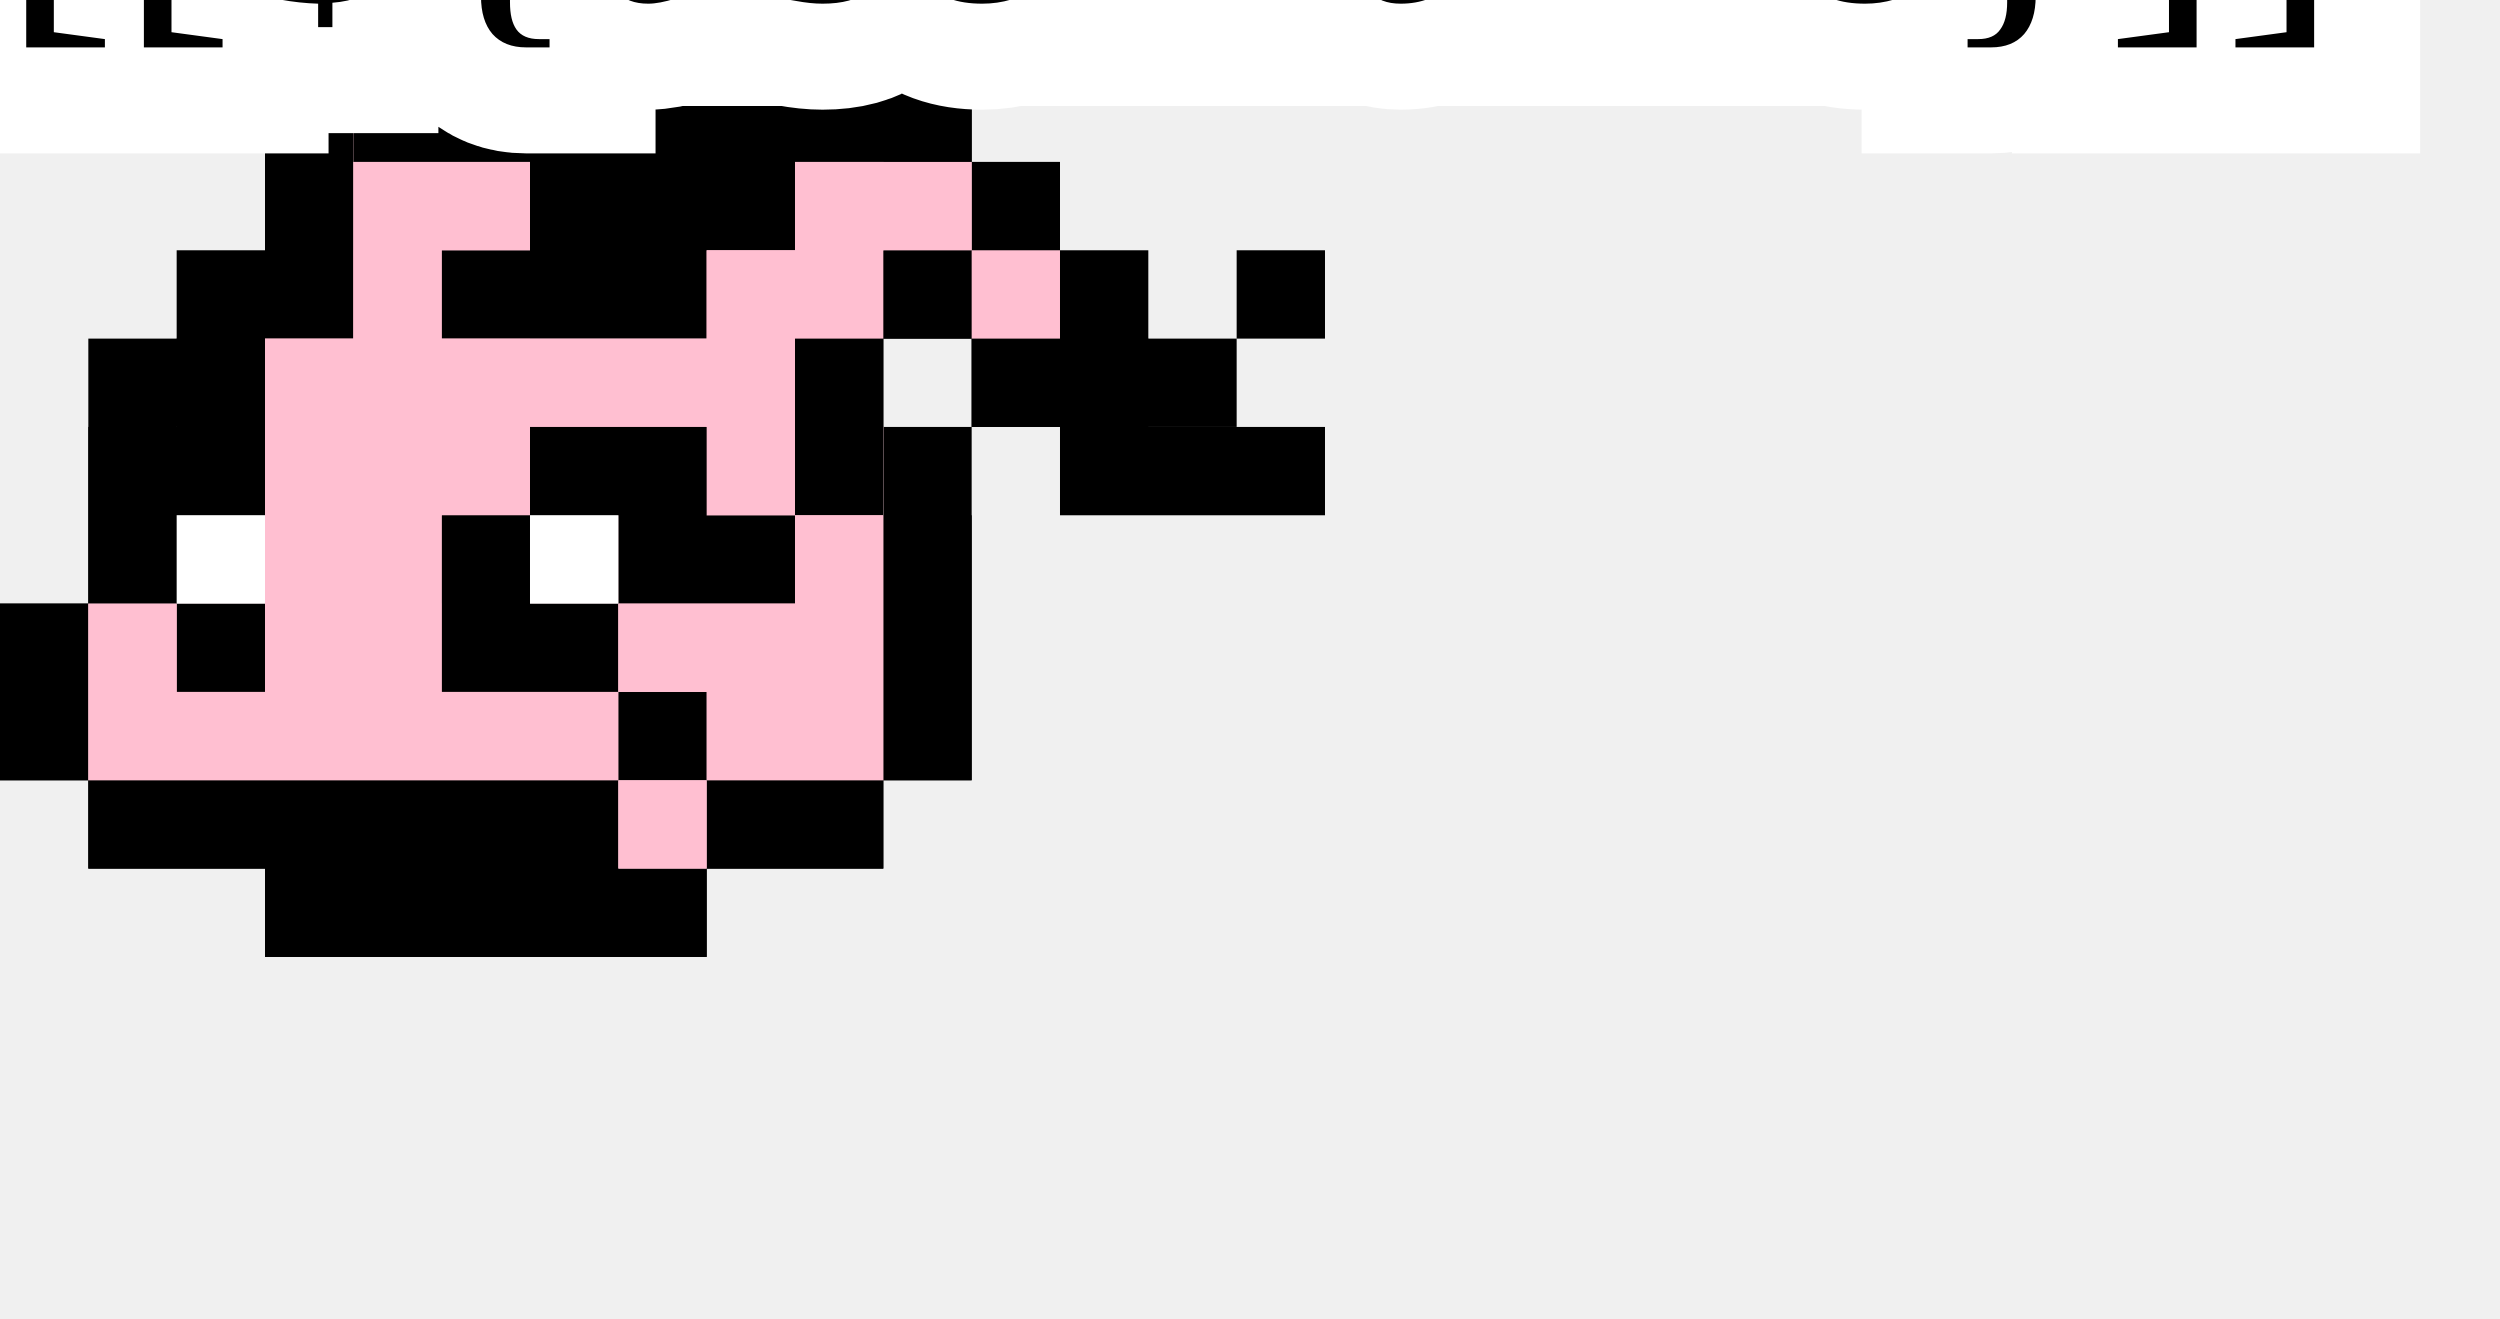
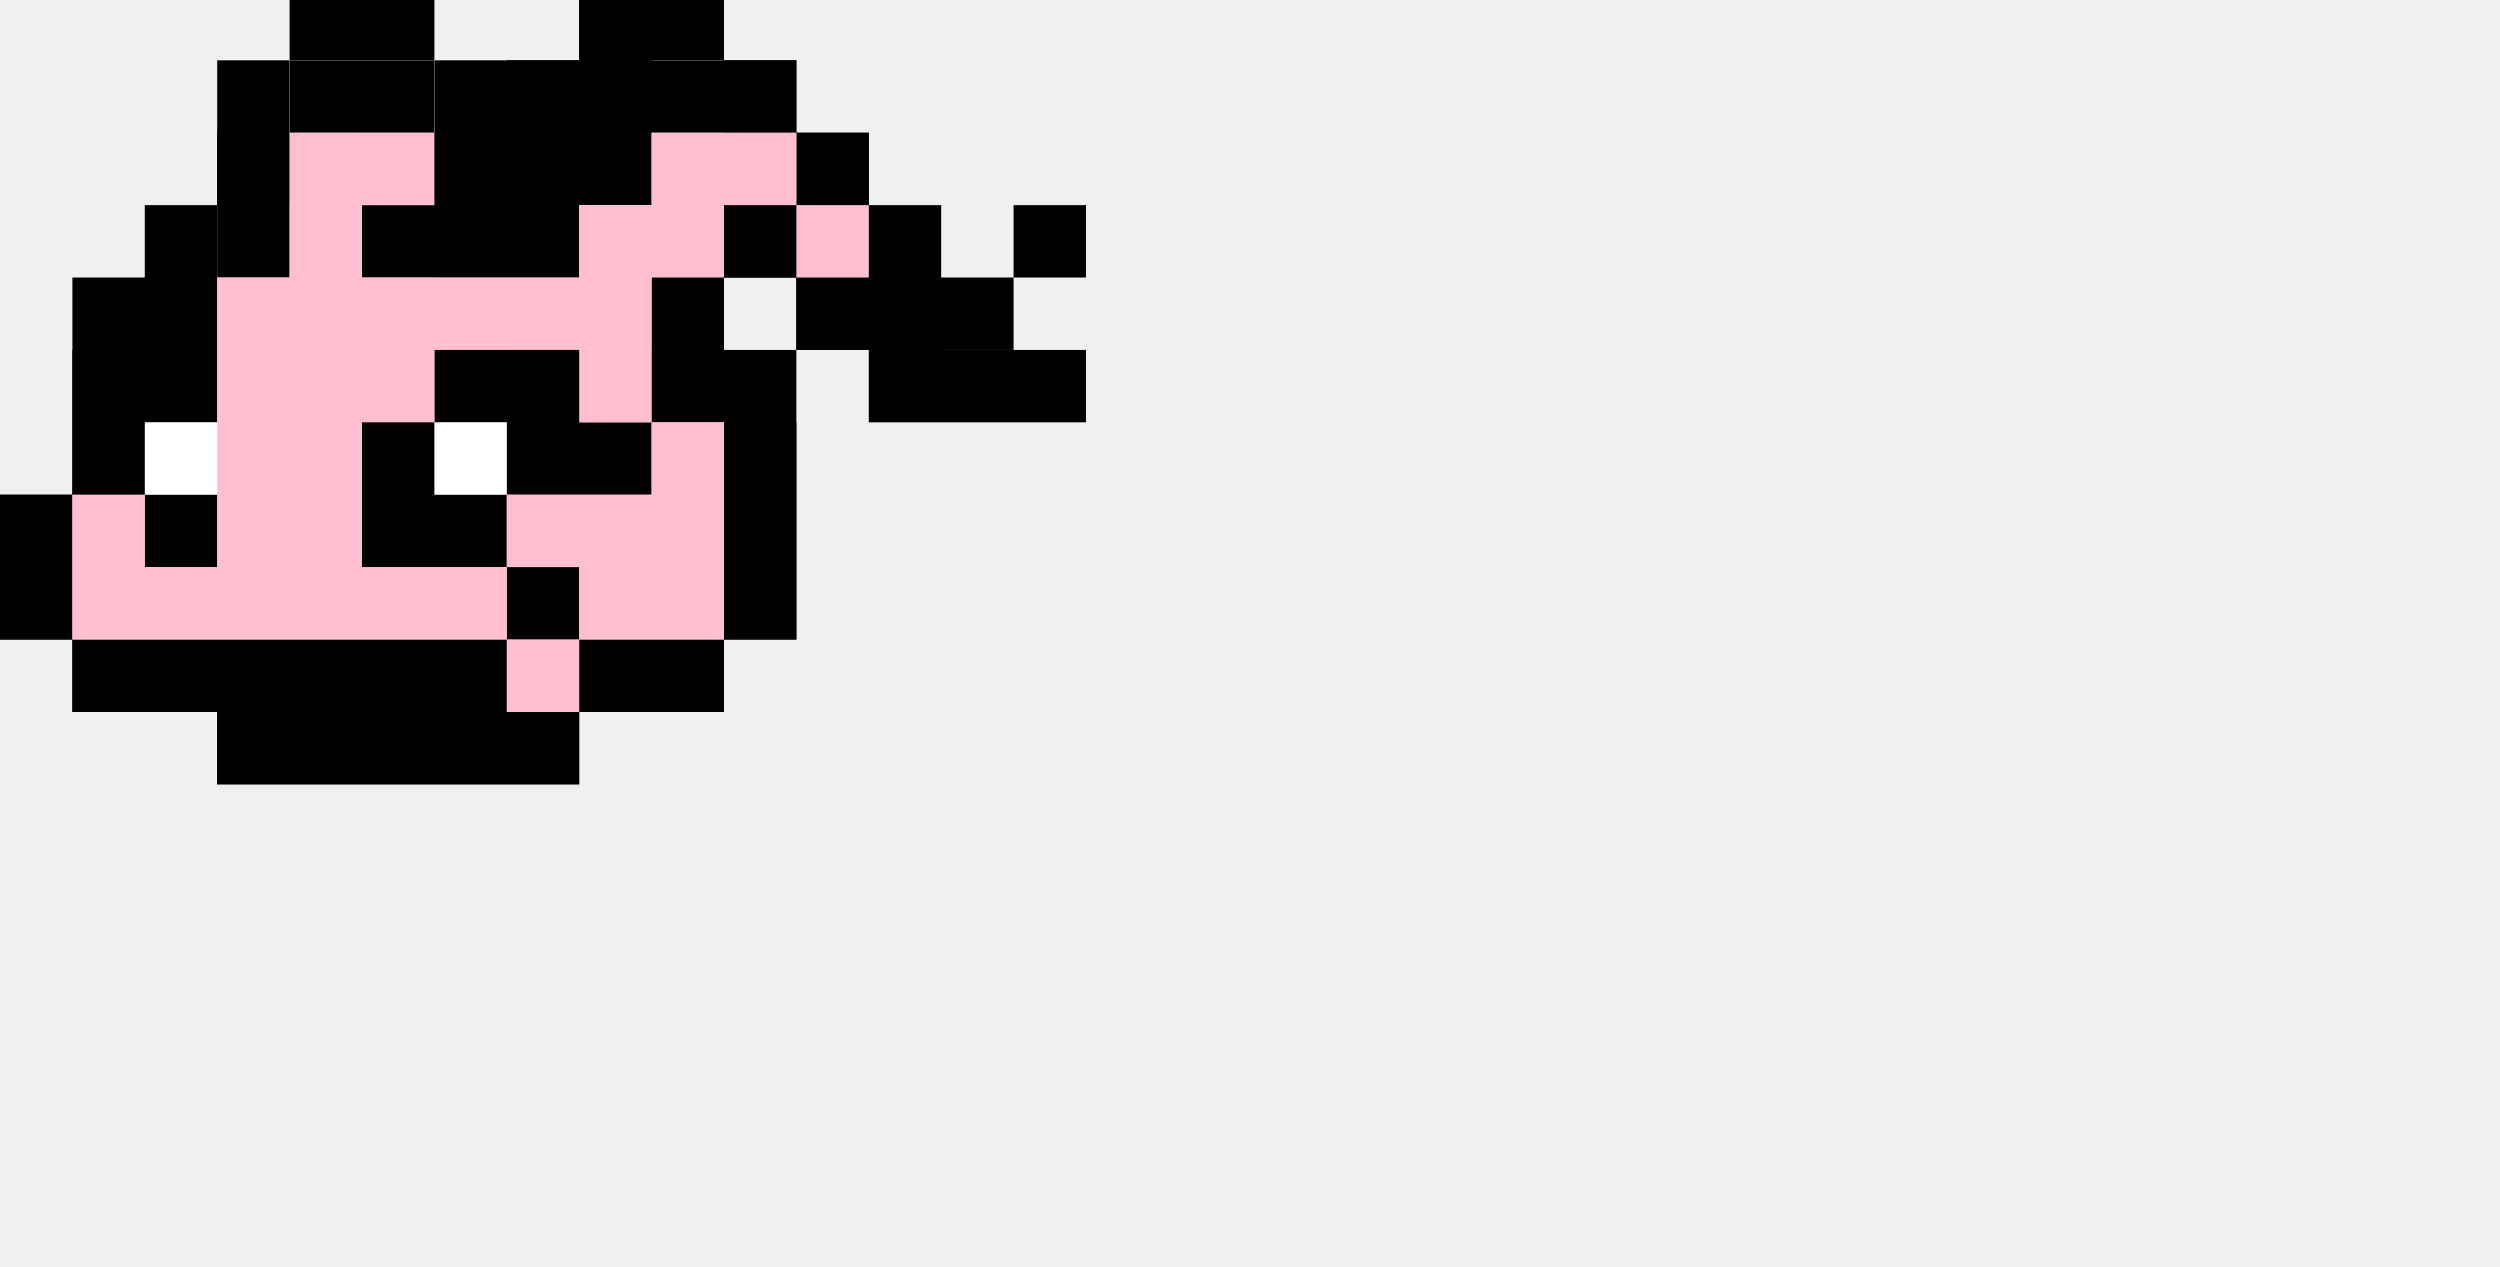
<svg xmlns="http://www.w3.org/2000/svg" fill="none" overflow="visible">
  <a href="https://github.com/[[${username}]]">
    <g id="body-[[${id}]]">
      <g id="frame1-[[${id}]]">
        <path stroke="#000000" d="M12 0h6M24 0h6M12 1h6M24 1h6M12 2h6M24 2h6M9 3h3M18 3h9M30 3h3M9 4h3M18 4h9M30 4h3M9 5h3M18 5h9M30 5h3M9 6h3M15 6h9M33 6h3M9 7h3M15 7h9M33 7h3M9 8h3M15 8h9M33 8h3M6 9h3M27 9h9M6 10h3M27 10h9M6 11h3M27 11h9M3 12h6M18 12h6M27 12h3M33 12h6M3 13h6M18 13h6M27 13h3M33 13h6M3 14h6M18 14h6M27 14h3M33 14h6M3 15h3M15 15h3M21 15h6M30 15h3M36 15h9M3 16h3M15 16h3M21 16h6M30 16h3M36 16h9M3 17h3M15 17h3M21 17h6M30 17h3M36 17h9M3 18h6M15 18h6M30 18h3M3 19h6M15 19h6M30 19h3M3 20h6M15 20h6M30 20h3M0 21h3M30 21h3M0 22h3M30 22h3M0 23h3M30 23h3M0 24h3M21 24h3M30 24h3M0 25h3M21 25h3M30 25h3M0 26h3M21 26h3M30 26h3M3 27h18M24 27h6M3 28h18M24 28h6M3 29h18M24 29h6M9 30h15M9 31h15M9 32h15" />
        <path stroke="#ffbfd1" d="M12 3h6M27 3h3M12 4h6M27 4h3M12 5h6M27 5h3M12 6h3M24 6h9M12 7h3M24 7h9M12 8h3M24 8h9M9 9h18M9 10h18M9 11h18M9 12h9M24 12h3M9 13h9M24 13h3M9 14h9M24 14h3M9 15h6M27 15h3M9 16h6M27 16h3M9 17h6M27 17h3M9 18h6M21 18h9M9 19h6M21 19h9M9 20h6M21 20h9M3 21h27M3 22h27M3 23h27M3 24h18M24 24h6M3 25h18M24 25h6M3 26h18M24 26h6M21 27h3M21 28h3M21 29h3" />
        <path stroke="#ffffff" d="M6 15h3M18 15h3M6 16h3M18 16h3M6 17h3M18 17h3" />
      </g>
      <g id="frame2-[[${id}]]">
        <path stroke="#000000" d="M24 0h3M24 1h3M24 2h3M12 3h6M21 3h12M12 4h6M21 4h12M12 5h6M21 5h12M9 6h3M18 6h9M33 6h3M9 7h3M18 7h9M33 7h3M9 8h3M18 8h9M33 8h3M9 9h3M15 9h9M30 9h3M36 9h3M42 9h3M9 10h3M15 10h9M30 10h3M36 10h3M42 10h3M9 11h3M15 11h9M30 11h3M36 11h3M42 11h3M6 12h3M27 12h3M33 12h9M6 13h3M27 13h3M33 13h9M6 14h3M27 14h3M33 14h9M3 15h6M18 15h6M27 15h3M3 16h6M18 16h6M27 16h3M3 17h6M18 17h6M27 17h3M3 18h3M15 18h3M21 18h6M30 18h3M3 19h3M15 19h3M21 19h6M30 19h3M3 20h3M15 20h3M21 20h6M30 20h3M0 21h3M6 21h3M15 21h6M30 21h3M0 22h3M6 22h3M15 22h6M30 22h3M0 23h3M6 23h3M15 23h6M30 23h3M0 24h3M21 24h3M30 24h3M0 25h3M21 25h3M30 25h3M0 26h3M21 26h3M30 26h3M3 27h18M24 27h6M3 28h18M24 28h6M3 29h18M24 29h6M9 30h15M9 31h15M9 32h15" />
        <path stroke="#ffbfd1" d="M12 6h6M27 6h6M12 7h6M27 7h6M12 8h6M27 8h6M12 9h3M24 9h6M33 9h3M12 10h3M24 10h6M33 10h3M12 11h3M24 11h6M33 11h3M9 12h18M9 13h18M9 14h18M9 15h9M24 15h3M9 16h9M24 16h3M9 17h9M24 17h3M9 18h6M27 18h3M9 19h6M27 19h3M9 20h6M27 20h3M3 21h3M9 21h6M21 21h9M3 22h3M9 22h6M21 22h9M3 23h3M9 23h6M21 23h9M3 24h18M24 24h6M3 25h18M24 25h6M3 26h18M24 26h6M21 27h3M21 28h3M21 29h3" />
        <path stroke="#ffffff" d="M6 18h3M18 18h3M6 19h3M18 19h3M6 20h3M18 20h3" />
      </g>
-     </g>
-     <g id="username-[[${id}]]">
-       <text style="stroke:white; stroke-width:0.6em">[[${username}]]</text>
-       <text style="fill:black">[[${username}]]</text>
+       <svg viewBox="0 0 100 30" width="100" height="30" x="0" y="-20">
+         <g id="username-[[${id}]]">
+           <rect x="0" y="0" width="100" height="20" fill="black" fill-opacity="0.8" rx="5" />
+           <svg x="4" y="2.5" width="15" height="15" viewBox="0 0 100 100">
+             <path fill-rule="evenodd" clip-rule="evenodd" d="M48.854 0C21.839 0 0 22 0 49.217c0 21.756 13.993 40.172 33.405 46.69 2.427.49 3.316-1.059 3.316-2.362 0-1.141-.08-5.052-.08-9.127-13.59 2.934-16.42-5.867-16.42-5.867-2.184-5.704-5.42-7.17-5.42-7.17-4.448-3.015.324-3.015.324-3.015 4.934.326 7.523 5.052 7.523 5.052 4.367 7.496 11.404 5.378 14.235 4.074.404-3.178 1.699-5.378 3.074-6.6-10.839-1.141-22.243-5.378-22.243-24.283 0-5.378 1.94-9.778 5.014-13.2-.485-1.222-2.184-6.275.486-13.038 0 0 4.125-1.304 13.426 5.052a46.97 46.97 0 0 1 12.214-1.63c4.125 0 8.33.571 12.213 1.63 9.302-6.356 13.427-5.052 13.427-5.052 2.67 6.763.97 11.816.485 13.038 3.155 3.422 5.015 7.822 5.015 13.2 0 18.905-11.404 23.06-22.324 24.283 1.78 1.548 3.316 4.481 3.316 9.126 0 6.6-.08 11.897-.08 13.526 0 1.304.89 2.853 3.316 2.364 19.412-6.52 33.405-24.935 33.405-46.691C97.707 22 75.788 0 48.854 0z" fill="#fff" />
+           </svg>
+           <text x="25" y="11" dominant-baseline="middle" style="fill:white" textLength="70" lengthAdjust="spacing">
+                         [[${username}]]
+                     </text>
+           <rect x="0" y="23" width="[[${exp}]]" height="2" fill="#48ff00" rx="1" />
+         </g>
+       </svg>
    </g>
  </a>
  <style>
        #frame1-[[${id}]] {
-             animation: 1s frameToggle infinite;
+         animation: 1s frameToggle infinite;
        }
        #frame2-[[${id}]] {
-             animation: 1s frameToggle infinite reverse;
+         animation: 1s frameToggle infinite reverse;
        }
        #body-[[${id}]] {
-             animation: move-body-[[${id}]] [[${motion.duration}]]s infinite;
+         animation: move-body-[[${id}]] [[${motion.duration}]]s infinite;
        }
        #username-[[${id}]] {
-             animation: move-username-[[${id}]] [[${motion.duration}]]s infinite;
+         animation: move-username-[[${id}]] [[${motion.duration}]]s infinite;
        }
        @keyframes move-body-[[${id}]] {
-             0%, 10% {
-                 transform: translate([[${motion.positions[0].x}]]%, [[${y}]]%) scaleX([[${motion.positions[0].direction}]]);
-             }
-             20%, 30% {
-                 transform: translate([[${motion.positions[1].x}]]%, [[${y}]]%) scaleX([[${motion.positions[1].direction}]]);
-             }
-             40%, 50% {
-                 transform: translate([[${motion.positions[2].x}]]%, [[${y}]]%) scaleX([[${motion.positions[2].direction}]]);
-             }
-             50.01% {
-                 transform: translate([[${motion.positions[3].x}]]%, [[${y}]]%) scaleX([[${motion.positions[3].direction}]]);
-             }
-             60%, 70% {
-                 transform: translate([[${motion.positions[4].x}]]%, [[${y}]]%) scaleX([[${motion.positions[4].direction}]]);
-             }
-             80%, 100% {
-                 transform: translate([[${motion.positions[5].x}]]%, [[${y}]]%) scaleX([[${motion.positions[5].direction}]]);
-             }
+         0%, 10% {
+         transform: translate([[${motion.positions[0].x}]]%, [[${y}]]%) scaleX([[${motion.positions[0].direction}]]);
+         }
+         20%, 30% {
+         transform: translate([[${motion.positions[1].x}]]%, [[${y}]]%) scaleX([[${motion.positions[1].direction}]]);
+         }
+         40%, 50% {
+         transform: translate([[${motion.positions[2].x}]]%, [[${y}]]%) scaleX([[${motion.positions[2].direction}]]);
+         }
+         50.01% {
+         transform: translate([[${motion.positions[3].x}]]%, [[${y}]]%) scaleX([[${motion.positions[3].direction}]]);
+         }
+         60%, 70% {
+         transform: translate([[${motion.positions[4].x}]]%, [[${y}]]%) scaleX([[${motion.positions[4].direction}]]);
+         }
+         80%, 100% {
+         transform: translate([[${motion.positions[5].x}]]%, [[${y}]]%) scaleX([[${motion.positions[5].direction}]]);
+         }
        }
        @keyframes move-username-[[${id}]] {
-             0%, 10% {
-                 transform: translate([[${motion.namePositions[0].x}]]%, [[${y}-1]]%);
-             }
-             20%, 30% {
-                 transform: translate([[${motion.namePositions[1].x}]]%, [[${y}-1]]%);
-             }
-             40%, 50% {
-                 transform: translate([[${motion.namePositions[2].x}]]%, [[${y}-1]]%);
-             }
-             50.01% {
-                 transform: translate([[${motion.namePositions[3].x}]]%, [[${y}-1]]%);
-             }
-             60%, 70% {
-                 transform: translate([[${motion.namePositions[4].x}]]%, [[${y}-1]]%);
-             }
-             80%, 100% {
-                 transform: translate([[${motion.namePositions[5].x}]]%, [[${y}-1]]%);
-             }
+         0%, 10% {
+         transform: scaleX([[${motion.positions[0].direction}]])
+         translateX([[${motion.positions[0].direction &gt; 0 ? 0: -100}]]%);
+         }
+         20%, 30% {
+         transform: scaleX([[${motion.positions[1].direction}]])
+         translateX([[${motion.positions[1].direction &gt; 0 ? 0: -100}]]%);
+         }
+         40%, 50% {
+         transform: scaleX([[${motion.positions[2].direction}]])
+         translateX([[${motion.positions[2].direction &gt; 0 ? 0: -100}]]%);
+         }
+         50.01% {
+         transform: scaleX([[${motion.positions[3].direction}]])
+         translateX([[${motion.positions[3].direction &gt; 0 ? 0: -100}]]%);
+         }
+         60%, 70% {
+         transform: scaleX([[${motion.positions[4].direction}]])
+         translateX([[${motion.positions[4].direction &gt; 0 ? 0: -100}]]%);
+         }
+         80%, 100% {
+         transform: scaleX([[${motion.positions[5].direction}]])
+         translateX([[${motion.positions[5].direction &gt; 0 ? 0: -100}]]%);
+         }
        }
    </style>
</svg>
